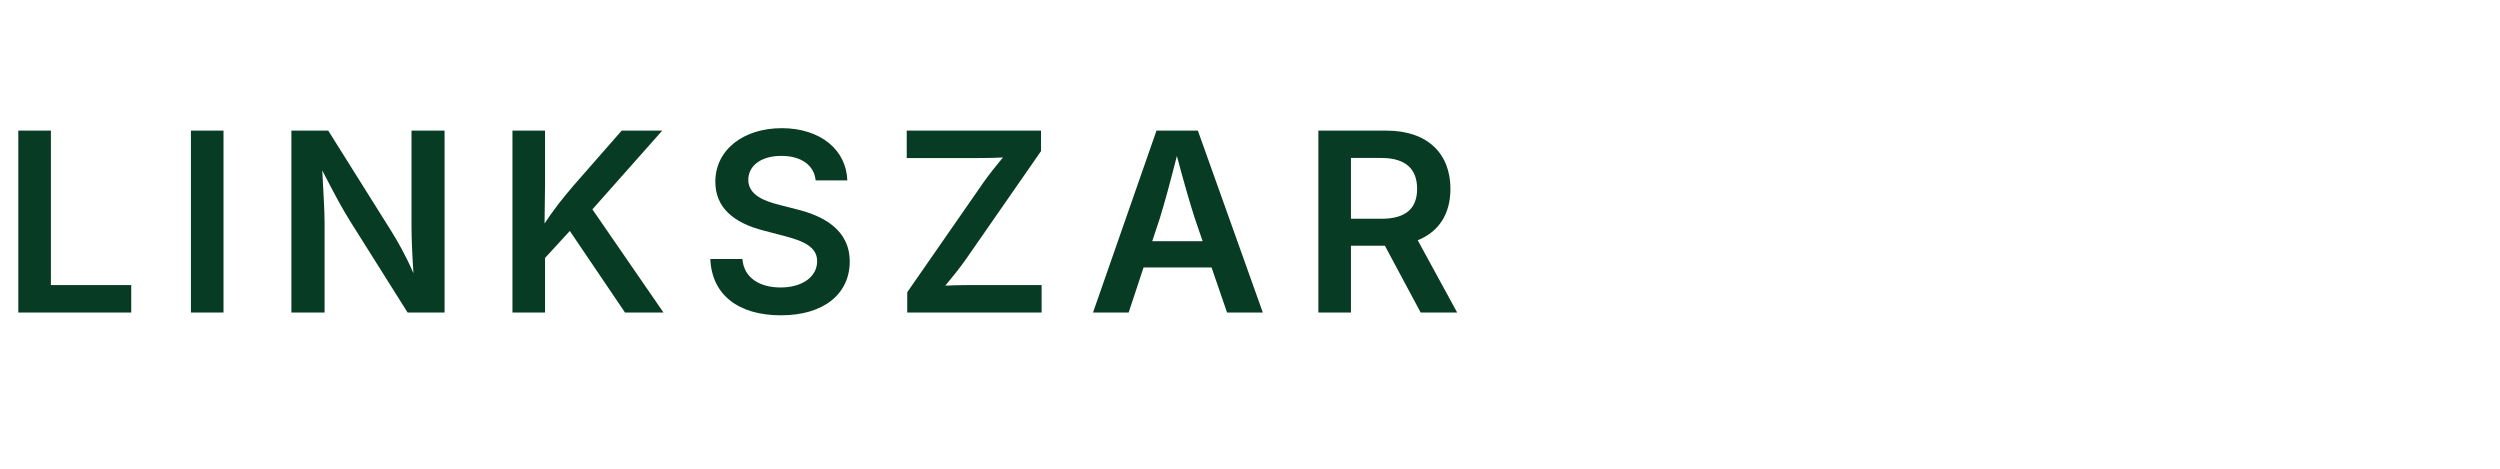
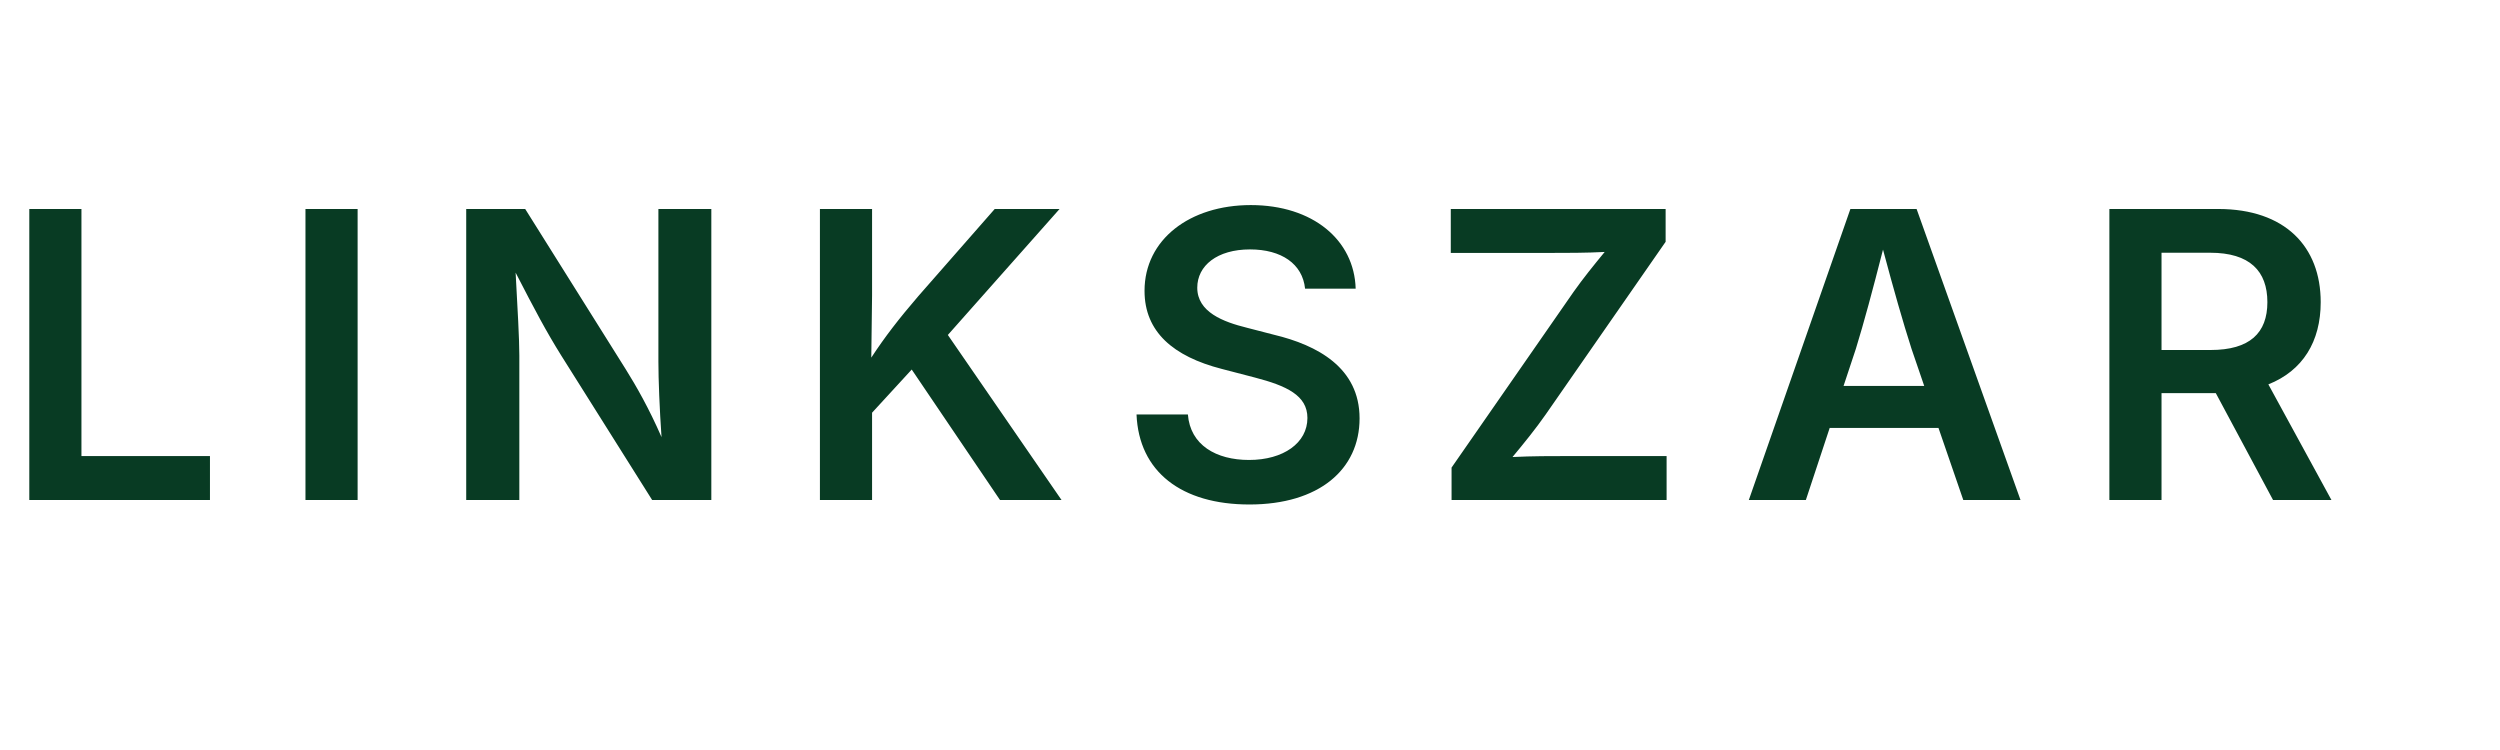
- <svg xmlns="http://www.w3.org/2000/svg" width="320" height="60" viewBox="0 0 320 60">
+ <svg xmlns="http://www.w3.org/2000/svg" width="200" height="60" viewBox="0 0 200 60">
  <text x="0" y="40" font-family="Inter, system-ui, sans-serif" font-weight="600" font-size="32" letter-spacing="4" fill="#083b23">
    LINKSZAR
  </text>
</svg>
